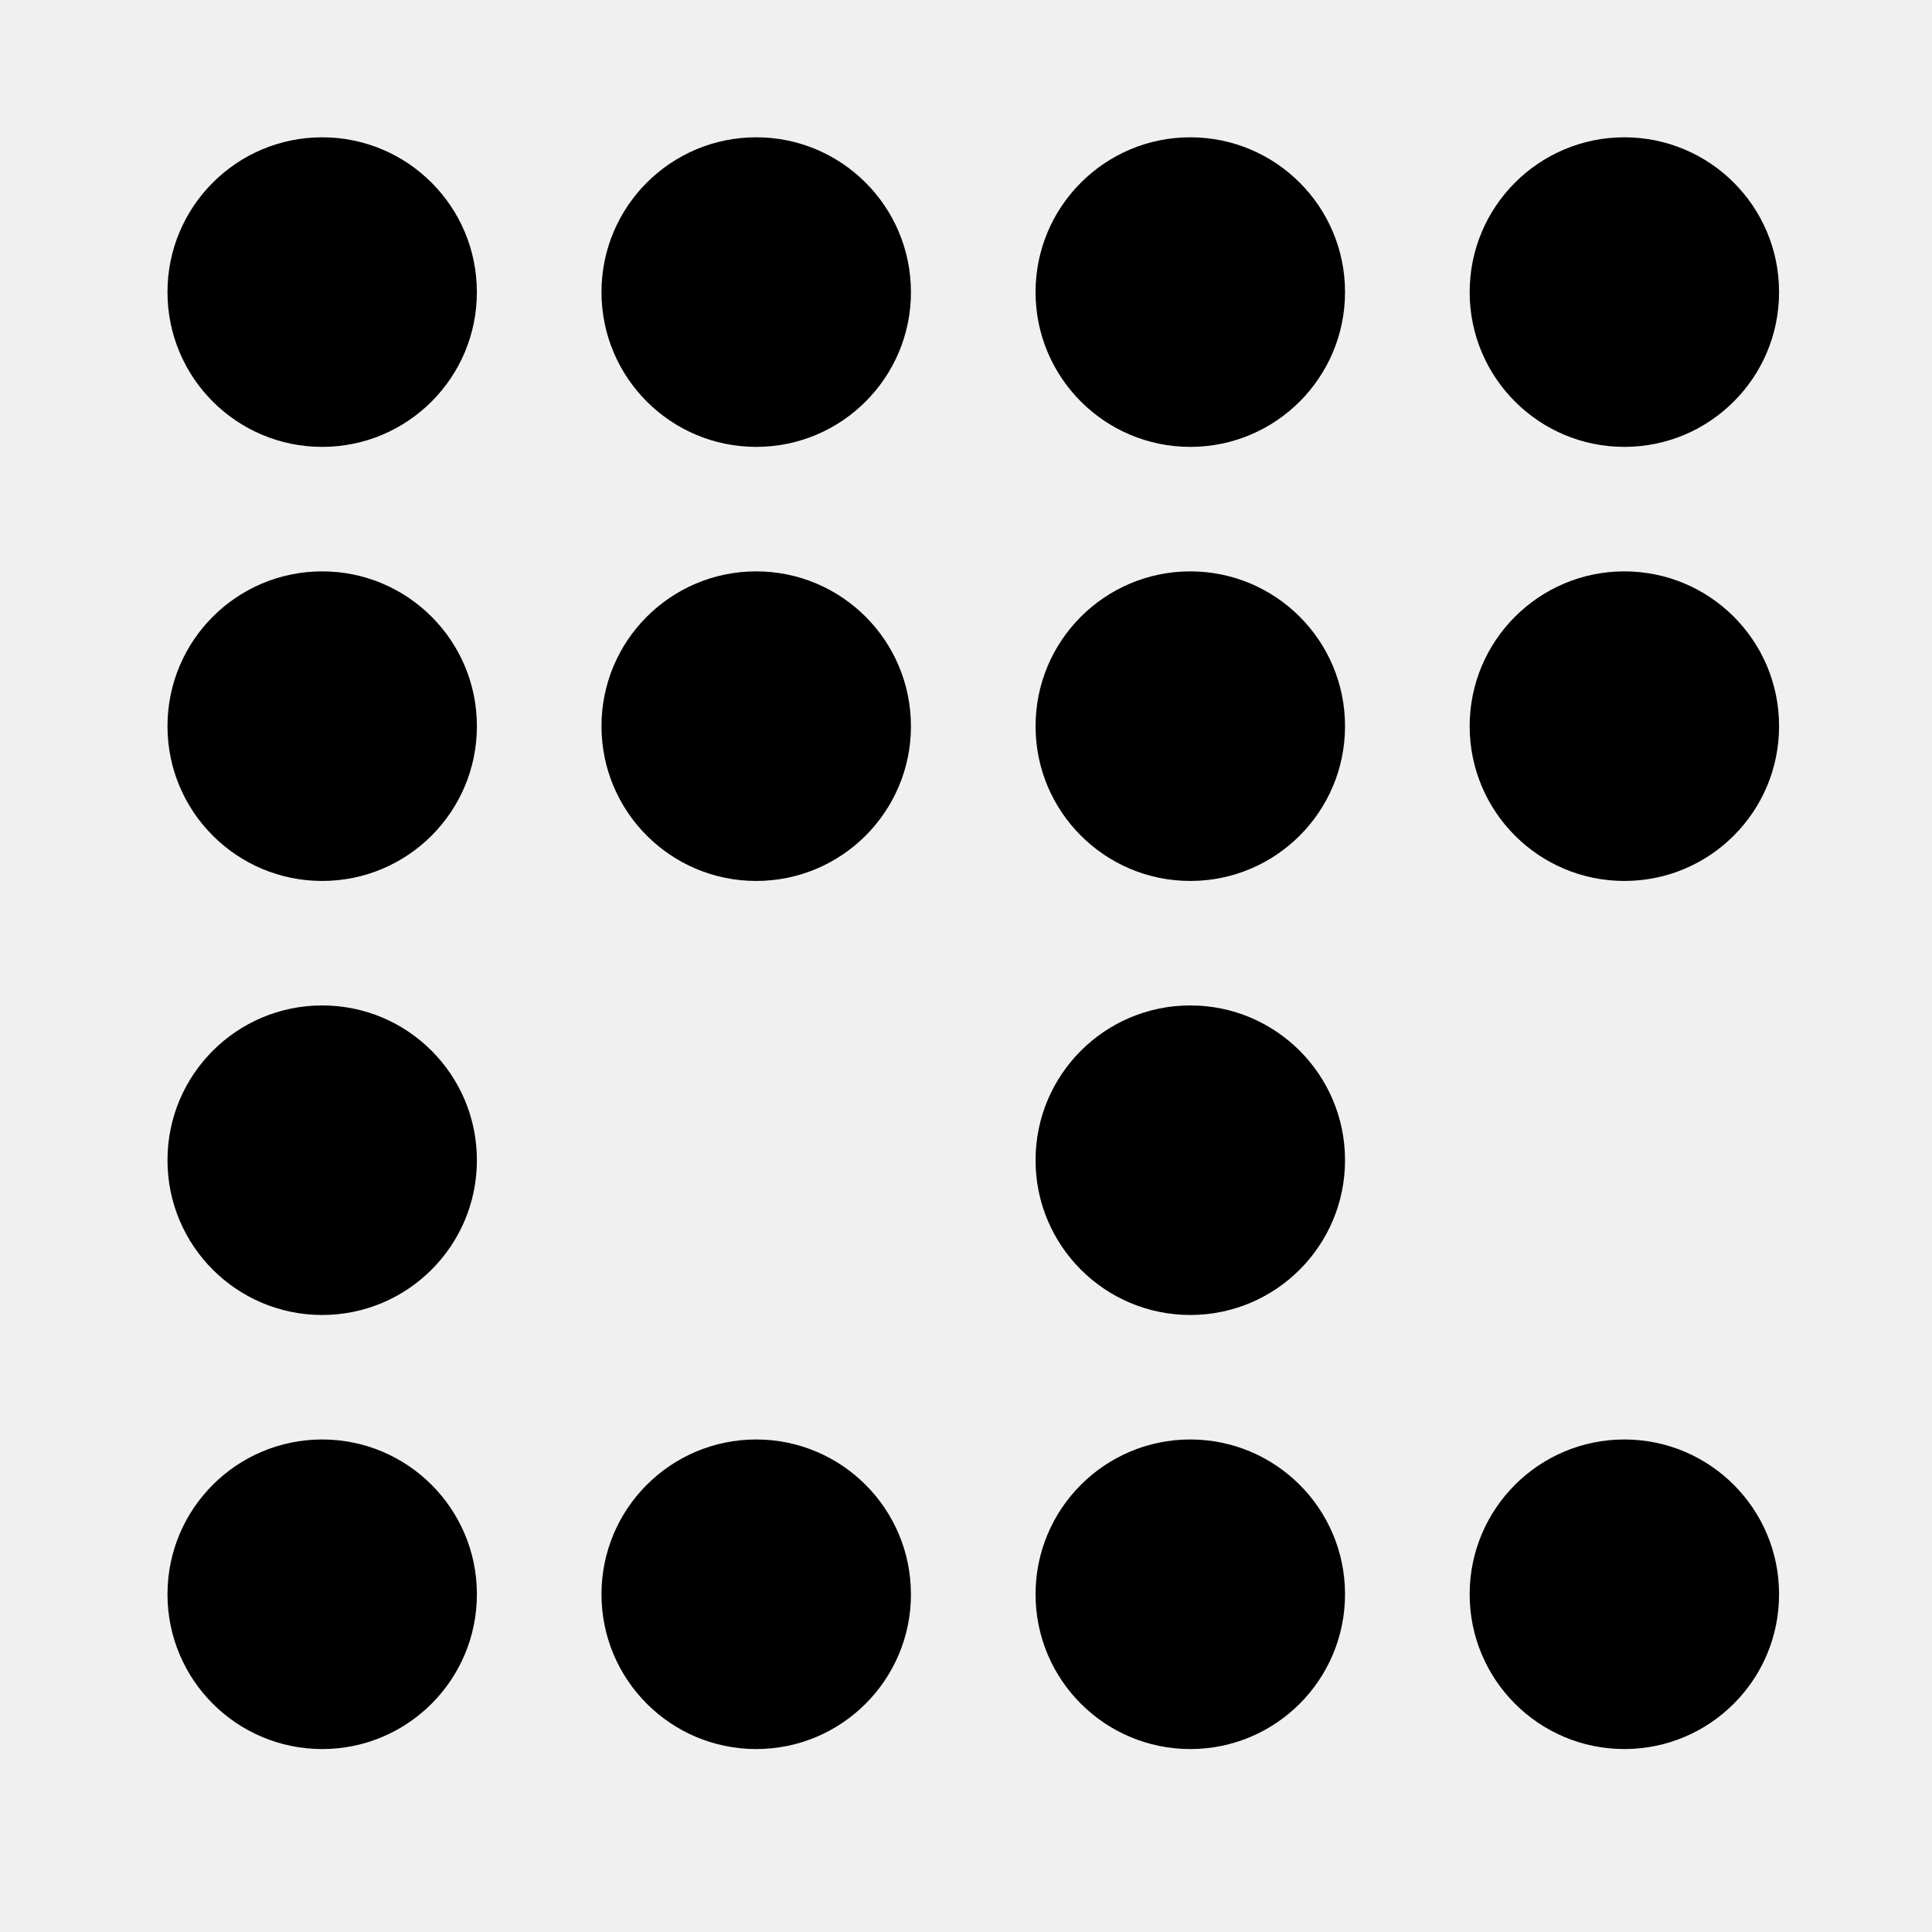
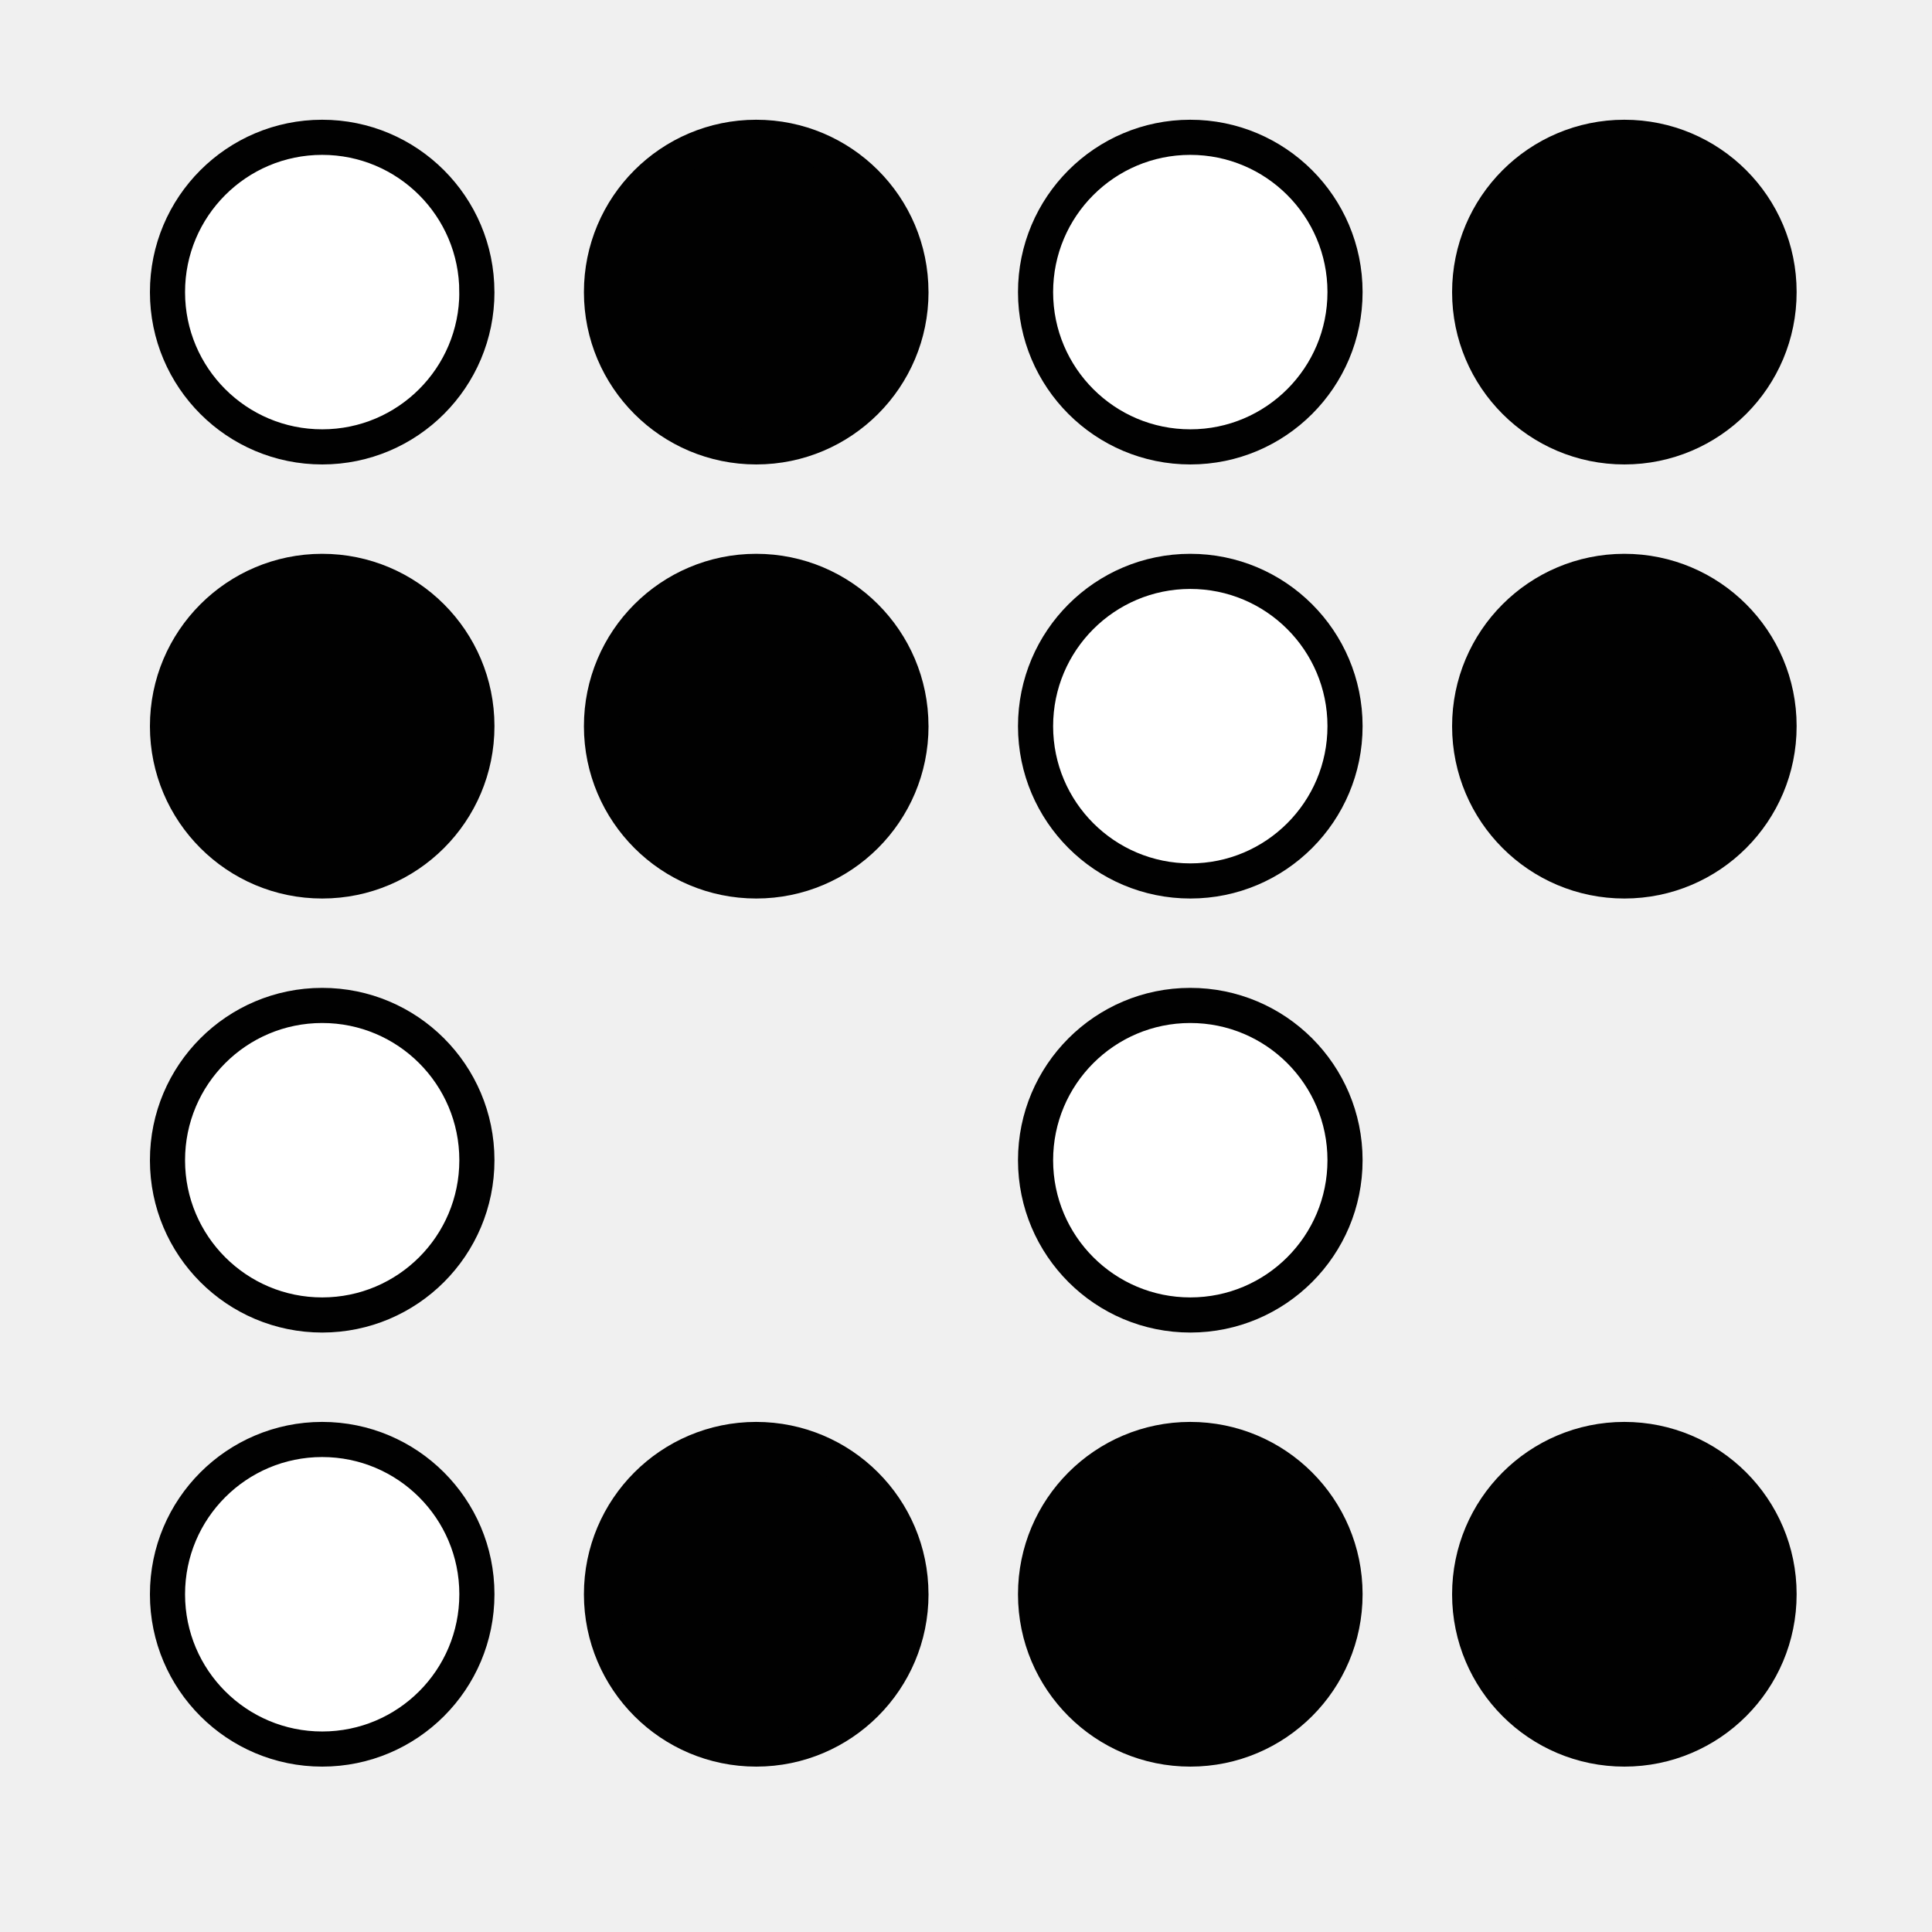
<svg xmlns="http://www.w3.org/2000/svg" enable-background="new 0 0 55 55" height="55px" version="1.1" viewBox="0 0 55 55" width="55px" x="0px" xml:space="preserve" y="0px" id="svg2">
  <defs id="defs24" />
  <g display="block" id="activity-connect" transform="translate(-0.5418719,-1.219212)" style="display:block">
    <g display="inline" id="g5" style="display:inline">
-       <path d="M 14.118,9.535 C 14.119,11.967 12.148,13.94 9.716,13.941 C 7.283,13.942 5.311,11.971 5.31,9.539 C 5.31,9.538 5.31,9.536 5.31,9.535 C 5.308,7.103 7.279,5.13 9.711,5.128 C 12.143,5.127 14.116,7.098 14.117,9.53 C 14.118,9.532 14.118,9.534 14.118,9.535 z " id="path2160" style="fill:#FFFFFFstroke:#000000stroke-width:2.25;stroke-linejoin:bevel" />
-       <path d="M 51.188,9.535 C 51.19,11.967 49.219,13.94 46.786,13.941 C 44.354,13.942 42.382,11.971 42.38,9.539 C 42.38,9.538 42.38,9.536 42.38,9.535 C 42.38,7.102 44.351,5.13 46.782,5.128 C 49.216,5.127 51.188,7.098 51.188,9.53 C 51.188,9.532 51.188,9.534 51.188,9.535 z " id="path2162" style="fill:#010101;stroke:#000000stroke-width:2.25;stroke-linejoin:bevel" />
-       <path d="M 26.475,9.535 C 26.475,11.967 24.504,13.94 22.072,13.941 C 19.639,13.942 17.667,11.971 17.665,9.539 C 17.665,9.538 17.665,9.536 17.665,9.535 C 17.664,7.102 19.635,5.13 22.067,5.128 C 24.5,5.127 26.472,7.098 26.474,9.53 C 26.475,9.532 26.475,9.534 26.475,9.535 z " id="path3134" style="fill:#FFFFFFstroke:#FFFFFFstroke-width:2.25;stroke-linejoin:bevel" />
-       <path d="M 38.832,9.535 C 38.832,11.967 36.861,13.94 34.43,13.941 C 31.996,13.942 30.024,11.971 30.022,9.539 C 30.022,9.538 30.022,9.536 30.022,9.535 C 30.022,7.102 31.993,5.13 34.424,5.128 C 36.858,5.127 38.83,7.098 38.832,9.53 C 38.832,9.532 38.832,9.534 38.832,9.535 z " id="path3136" style="fill:#FFFFFFstroke:#000000stroke-width:2.25;stroke-linejoin:bevel" />
-       <path d="M 26.475,21.892 C 26.475,24.325 24.504,26.297 22.072,26.298 C 19.639,26.299 17.667,24.328 17.665,21.896 C 17.665,21.895 17.665,21.893 17.665,21.892 C 17.664,19.459 19.635,17.487 22.067,17.485 C 24.5,17.484 26.472,19.455 26.474,21.887 C 26.475,21.889 26.475,21.891 26.475,21.892 z " id="path3138" style="fill:#FFFFFFstroke:#000000stroke-width:2.25;stroke-linejoin:bevel" />
-       <path d="M 38.832,21.892 C 38.832,24.325 36.861,26.297 34.43,26.298 C 31.996,26.299 30.024,24.328 30.022,21.896 C 30.022,21.895 30.022,21.893 30.022,21.892 C 30.022,19.459 31.993,17.487 34.424,17.485 C 36.858,17.484 38.83,19.455 38.832,21.887 C 38.832,21.889 38.832,21.891 38.832,21.892 z " id="path3140" style="fill:#010101;stroke:#000000stroke-width:2.25;stroke-linejoin:bevel" />
-       <path d="M 14.118,21.892 C 14.119,24.325 12.148,26.297 9.716,26.298 C 7.284,26.299 5.311,24.328 5.31,21.896 C 5.31,21.895 5.31,21.893 5.31,21.892 C 5.309,19.459 7.28,17.487 9.712,17.485 C 12.144,17.484 14.117,19.455 14.118,21.887 C 14.118,21.889 14.118,21.891 14.118,21.892 z " id="path3142" style="fill:#FFFFFFstroke:#000000stroke-width:2.25;stroke-linejoin:bevel" />
-       <path d="M 51.188,21.892 C 51.19,24.325 49.219,26.297 46.786,26.298 C 44.354,26.299 42.382,24.328 42.38,21.896 C 42.38,21.895 42.38,21.893 42.38,21.892 C 42.38,19.459 44.351,17.487 46.782,17.485 C 49.216,17.484 51.188,19.455 51.188,21.887 C 51.188,21.889 51.188,21.891 51.188,21.892 z " id="path3144" style="fill:#FFFFFFstroke:#000000stroke-width:2.25;stroke-linejoin:bevel" />
-       <path d="M 14.118,34.248 C 14.119,36.68 12.148,38.652 9.716,38.654 C 7.283,38.655 5.311,36.684 5.31,34.252 C 5.31,34.25 5.31,34.249 5.31,34.248 C 5.309,31.815 7.28,29.843 9.712,29.842 C 12.144,29.84 14.117,31.811 14.118,34.244 C 14.118,34.245 14.118,34.246 14.118,34.248 z " id="path3146" style="fill:#FFFFFFstroke:#000000stroke-width:2.25;stroke-linejoin:bevel" />
-       <path d="M 38.832,34.248 C 38.832,36.68 36.861,38.652 34.43,38.654 C 31.996,38.655 30.024,36.684 30.022,34.252 C 30.022,34.25 30.022,34.249 30.022,34.248 C 30.022,31.815 31.993,29.843 34.424,29.842 C 36.858,29.84 38.83,31.811 38.832,34.244 C 38.832,34.245 38.832,34.246 38.832,34.248 z " id="path3152" style="fill:#FFFFFFstroke:#FFFFFFstroke-width:2.25;stroke-linejoin:bevel" />
-       <path d="M 38.832,46.604 C 38.832,49.038 36.861,51.01 34.43,51.011 C 31.996,51.012 30.024,49.041 30.022,46.609 C 30.022,46.608 30.022,46.606 30.022,46.604 C 30.022,44.172 31.993,42.2 34.424,42.198 C 36.858,42.198 38.83,44.169 38.832,46.6 C 38.832,46.602 38.832,46.603 38.832,46.604 z " id="path3154" style="fill:#FFFFFFstroke:#000000stroke-width:2.25;stroke-linejoin:bevel" />
-       <path d="M 14.118,46.604 C 14.119,49.038 12.148,51.01 9.716,51.011 C 7.284,51.012 5.311,49.041 5.31,46.609 C 5.31,46.608 5.31,46.606 5.31,46.604 C 5.309,44.172 7.28,42.2 9.712,42.198 C 12.144,42.198 14.117,44.169 14.118,46.6 C 14.118,46.602 14.118,46.603 14.118,46.604 z " id="path3156" style="fill:#010101;stroke:#000000stroke-width:2.25;stroke-linejoin:bevel" />
-       <path d="M 26.475,46.604 C 26.475,49.038 24.504,51.01 22.072,51.011 C 19.639,51.012 17.667,49.041 17.665,46.609 C 17.665,46.608 17.665,46.606 17.665,46.604 C 17.664,44.172 19.635,42.2 22.067,42.198 C 24.5,42.198 26.472,44.169 26.474,46.6 C 26.475,46.602 26.475,46.603 26.475,46.604 z " id="path3158" style="fill:#FFFFFFstroke:#000000stroke-width:2.25;stroke-linejoin:bevel" />
-       <path d="M 51.188,46.604 C 51.19,49.038 49.219,51.01 46.786,51.011 C 44.354,51.012 42.382,49.041 42.38,46.609 C 42.38,46.608 42.38,46.606 42.38,46.604 C 42.38,44.172 44.351,42.2 46.782,42.198 C 49.216,42.198 51.188,44.169 51.188,46.6 C 51.188,46.602 51.188,46.603 51.188,46.604 z " id="path3160" style="fill:#FFFFFFstroke:#000000stroke-width:2.25;stroke-linejoin:bevel" />
+       <path d="M 14.118,9.535 C 14.119,11.967 12.148,13.94 9.716,13.941 C 7.283,13.942 5.311,11.971 5.31,9.539 C 5.31,9.538 5.31,9.536 5.31,9.535 C 5.308,7.103 7.279,5.13 9.711,5.128 C 12.143,5.127 14.116,7.098 14.117,9.53 C 14.118,9.532 14.118,9.534 14.118,9.535 z " id="path2160" fill="#FFFFFF" stroke="#010101" stroke-width="2.25;" />
+       <path d="M 51.188,9.535 C 51.19,11.967 49.219,13.94 46.786,13.941 C 44.354,13.942 42.382,11.971 42.38,9.539 C 42.38,9.538 42.38,9.536 42.38,9.535 C 42.38,7.102 44.351,5.13 46.782,5.128 C 49.216,5.127 51.188,7.098 51.188,9.53 C 51.188,9.532 51.188,9.534 51.188,9.535 z " id="path2162" fill="#010101" stroke="#010101" stroke-width="2.25;" />
+       <path d="M 26.475,9.535 C 26.475,11.967 24.504,13.94 22.072,13.941 C 19.639,13.942 17.667,11.971 17.665,9.539 C 17.665,9.538 17.665,9.536 17.665,9.535 C 17.664,7.102 19.635,5.13 22.067,5.128 C 24.5,5.127 26.472,7.098 26.474,9.53 C 26.475,9.532 26.475,9.534 26.475,9.535 z " id="path3134" fill="#010101" stroke="#010101" stroke-width="2.25;" />
+       <path d="M 38.832,9.535 C 38.832,11.967 36.861,13.94 34.43,13.941 C 31.996,13.942 30.024,11.971 30.022,9.539 C 30.022,9.538 30.022,9.536 30.022,9.535 C 30.022,7.102 31.993,5.13 34.424,5.128 C 36.858,5.127 38.83,7.098 38.832,9.53 C 38.832,9.532 38.832,9.534 38.832,9.535 z " id="path3136" fill="#FFFFFF" stroke="#010101" stroke-width="2.25;" />
+       <path d="M 26.475,21.892 C 26.475,24.325 24.504,26.297 22.072,26.298 C 19.639,26.299 17.667,24.328 17.665,21.896 C 17.665,21.895 17.665,21.893 17.665,21.892 C 17.664,19.459 19.635,17.487 22.067,17.485 C 24.5,17.484 26.472,19.455 26.474,21.887 C 26.475,21.889 26.475,21.891 26.475,21.892 z " id="path3138" fill="#010101" stroke="#010101" stroke-width="2.25;" />
+       <path d="M 38.832,21.892 C 38.832,24.325 36.861,26.297 34.43,26.298 C 31.996,26.299 30.024,24.328 30.022,21.896 C 30.022,21.895 30.022,21.893 30.022,21.892 C 30.022,19.459 31.993,17.487 34.424,17.485 C 36.858,17.484 38.83,19.455 38.832,21.887 C 38.832,21.889 38.832,21.891 38.832,21.892 z " id="path3140" fill="#FFFFFF" stroke="#010101" stroke-width="2.25;" />
+       <path d="M 14.118,21.892 C 14.119,24.325 12.148,26.297 9.716,26.298 C 7.284,26.299 5.311,24.328 5.31,21.896 C 5.31,21.895 5.31,21.893 5.31,21.892 C 5.309,19.459 7.28,17.487 9.712,17.485 C 12.144,17.484 14.117,19.455 14.118,21.887 C 14.118,21.889 14.118,21.891 14.118,21.892 z " id="path3142" fill="#010101" stroke="#010101" stroke-width="2.25;" />
+       <path d="M 51.188,21.892 C 51.19,24.325 49.219,26.297 46.786,26.298 C 44.354,26.299 42.382,24.328 42.38,21.896 C 42.38,21.895 42.38,21.893 42.38,21.892 C 42.38,19.459 44.351,17.487 46.782,17.485 C 49.216,17.484 51.188,19.455 51.188,21.887 C 51.188,21.889 51.188,21.891 51.188,21.892 z " id="path3144" fill="#010101" stroke="#010101" stroke-width="2.25;" />
+       <path d="M 14.118,34.248 C 14.119,36.68 12.148,38.652 9.716,38.654 C 7.283,38.655 5.311,36.684 5.31,34.252 C 5.31,34.25 5.31,34.249 5.31,34.248 C 5.309,31.815 7.28,29.843 9.712,29.842 C 12.144,29.84 14.117,31.811 14.118,34.244 C 14.118,34.245 14.118,34.246 14.118,34.248 z " id="path3146" fill="#FFFFFF" stroke="#010101" stroke-width="2.25;" />
+       <path d="M 38.832,34.248 C 38.832,36.68 36.861,38.652 34.43,38.654 C 31.996,38.655 30.024,36.684 30.022,34.252 C 30.022,34.25 30.022,34.249 30.022,34.248 C 30.022,31.815 31.993,29.843 34.424,29.842 C 36.858,29.84 38.83,31.811 38.832,34.244 C 38.832,34.245 38.832,34.246 38.832,34.248 z " id="path3152" fill="#FFFFFF" stroke="#010101" stroke-width="2.25;" />
+       <path d="M 38.832,46.604 C 38.832,49.038 36.861,51.01 34.43,51.011 C 31.996,51.012 30.024,49.041 30.022,46.609 C 30.022,46.608 30.022,46.606 30.022,46.604 C 30.022,44.172 31.993,42.2 34.424,42.198 C 36.858,42.198 38.83,44.169 38.832,46.6 C 38.832,46.602 38.832,46.603 38.832,46.604 z " id="path3154" fill="#010101" stroke="#010101" stroke-width="2.25;" />
+       <path d="M 14.118,46.604 C 14.119,49.038 12.148,51.01 9.716,51.011 C 7.284,51.012 5.311,49.041 5.31,46.609 C 5.31,46.608 5.31,46.606 5.31,46.604 C 5.309,44.172 7.28,42.2 9.712,42.198 C 12.144,42.198 14.117,44.169 14.118,46.6 C 14.118,46.602 14.118,46.603 14.118,46.604 z " id="path3156" fill="#FFFFFF" stroke="#010101" stroke-width="2.25;" />
+       <path d="M 26.475,46.604 C 26.475,49.038 24.504,51.01 22.072,51.011 C 19.639,51.012 17.667,49.041 17.665,46.609 C 17.665,46.608 17.665,46.606 17.665,46.604 C 17.664,44.172 19.635,42.2 22.067,42.198 C 24.5,42.198 26.472,44.169 26.474,46.6 C 26.475,46.602 26.475,46.603 26.475,46.604 z " id="path3158" fill="#010101" stroke="#010101" stroke-width="2.25;" />
+       <path d="M 51.188,46.604 C 51.19,49.038 49.219,51.01 46.786,51.011 C 44.354,51.012 42.382,49.041 42.38,46.609 C 42.38,46.608 42.38,46.606 42.38,46.604 C 42.38,44.172 44.351,42.2 46.782,42.198 C 49.216,42.198 51.188,44.169 51.188,46.6 C 51.188,46.602 51.188,46.603 51.188,46.604 z " id="path3160" fill="#010101" stroke="#010101" stroke-width="2.25;" />
    </g>
  </g>
</svg>
